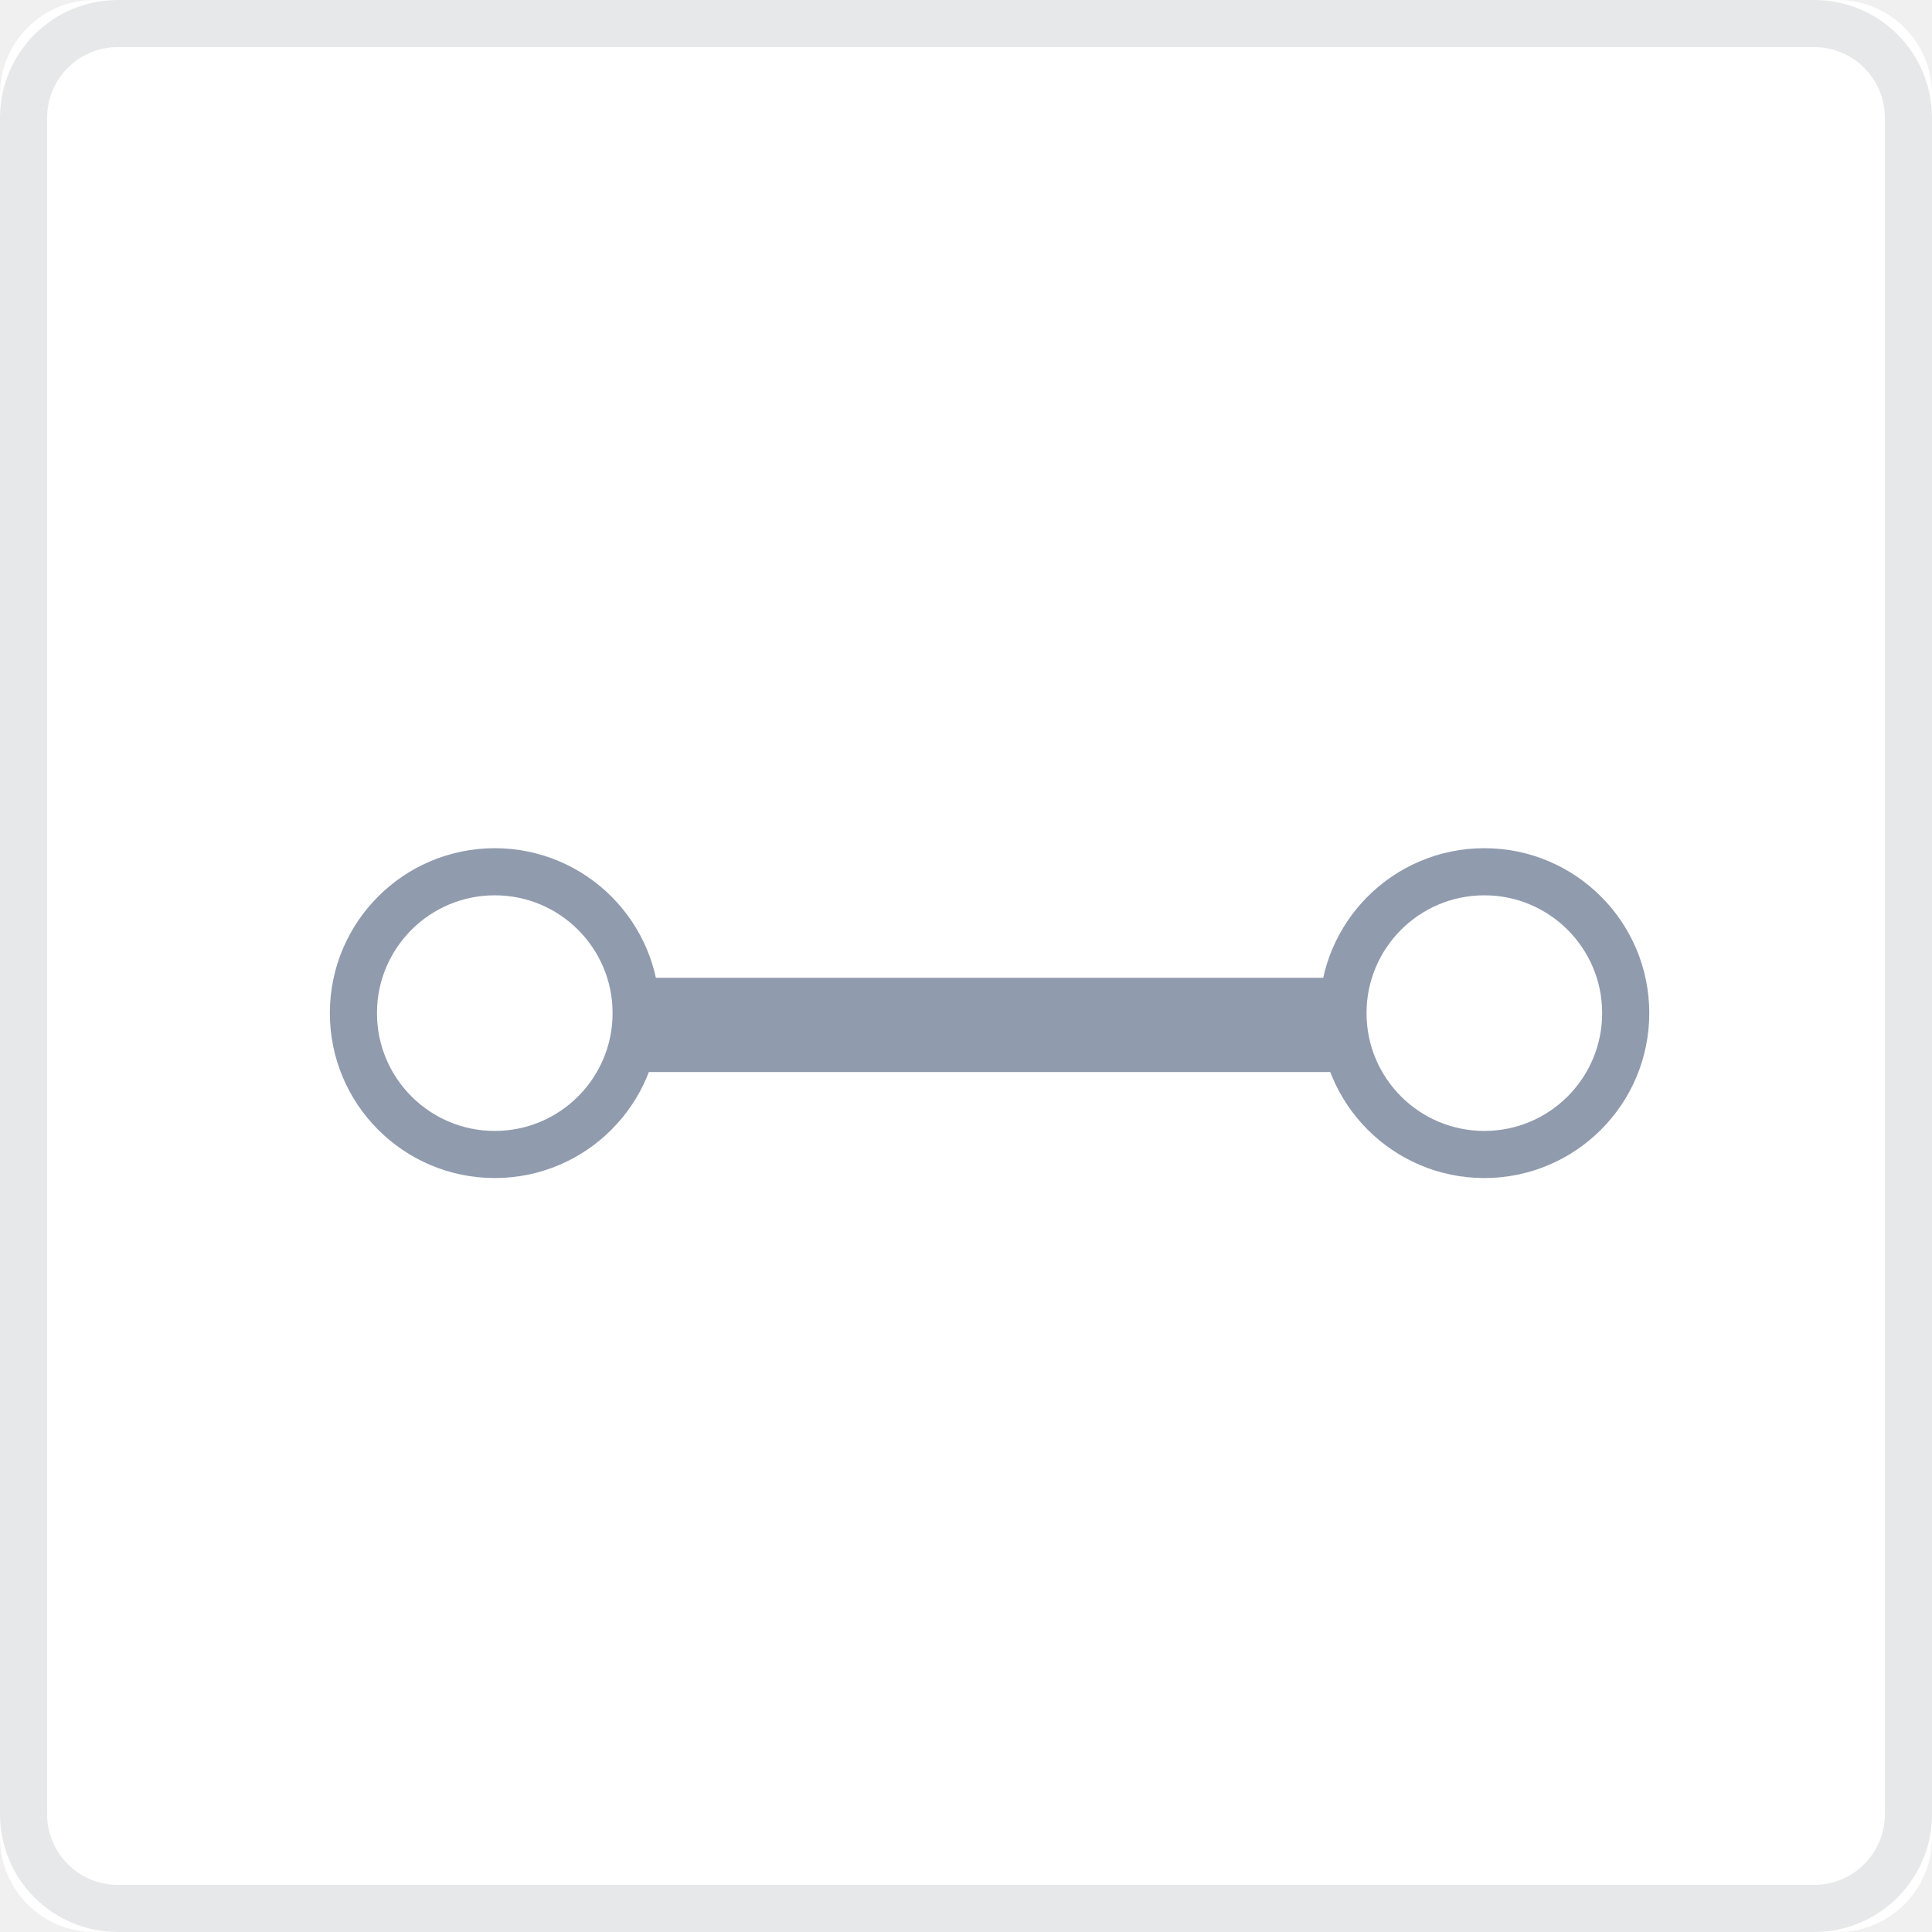
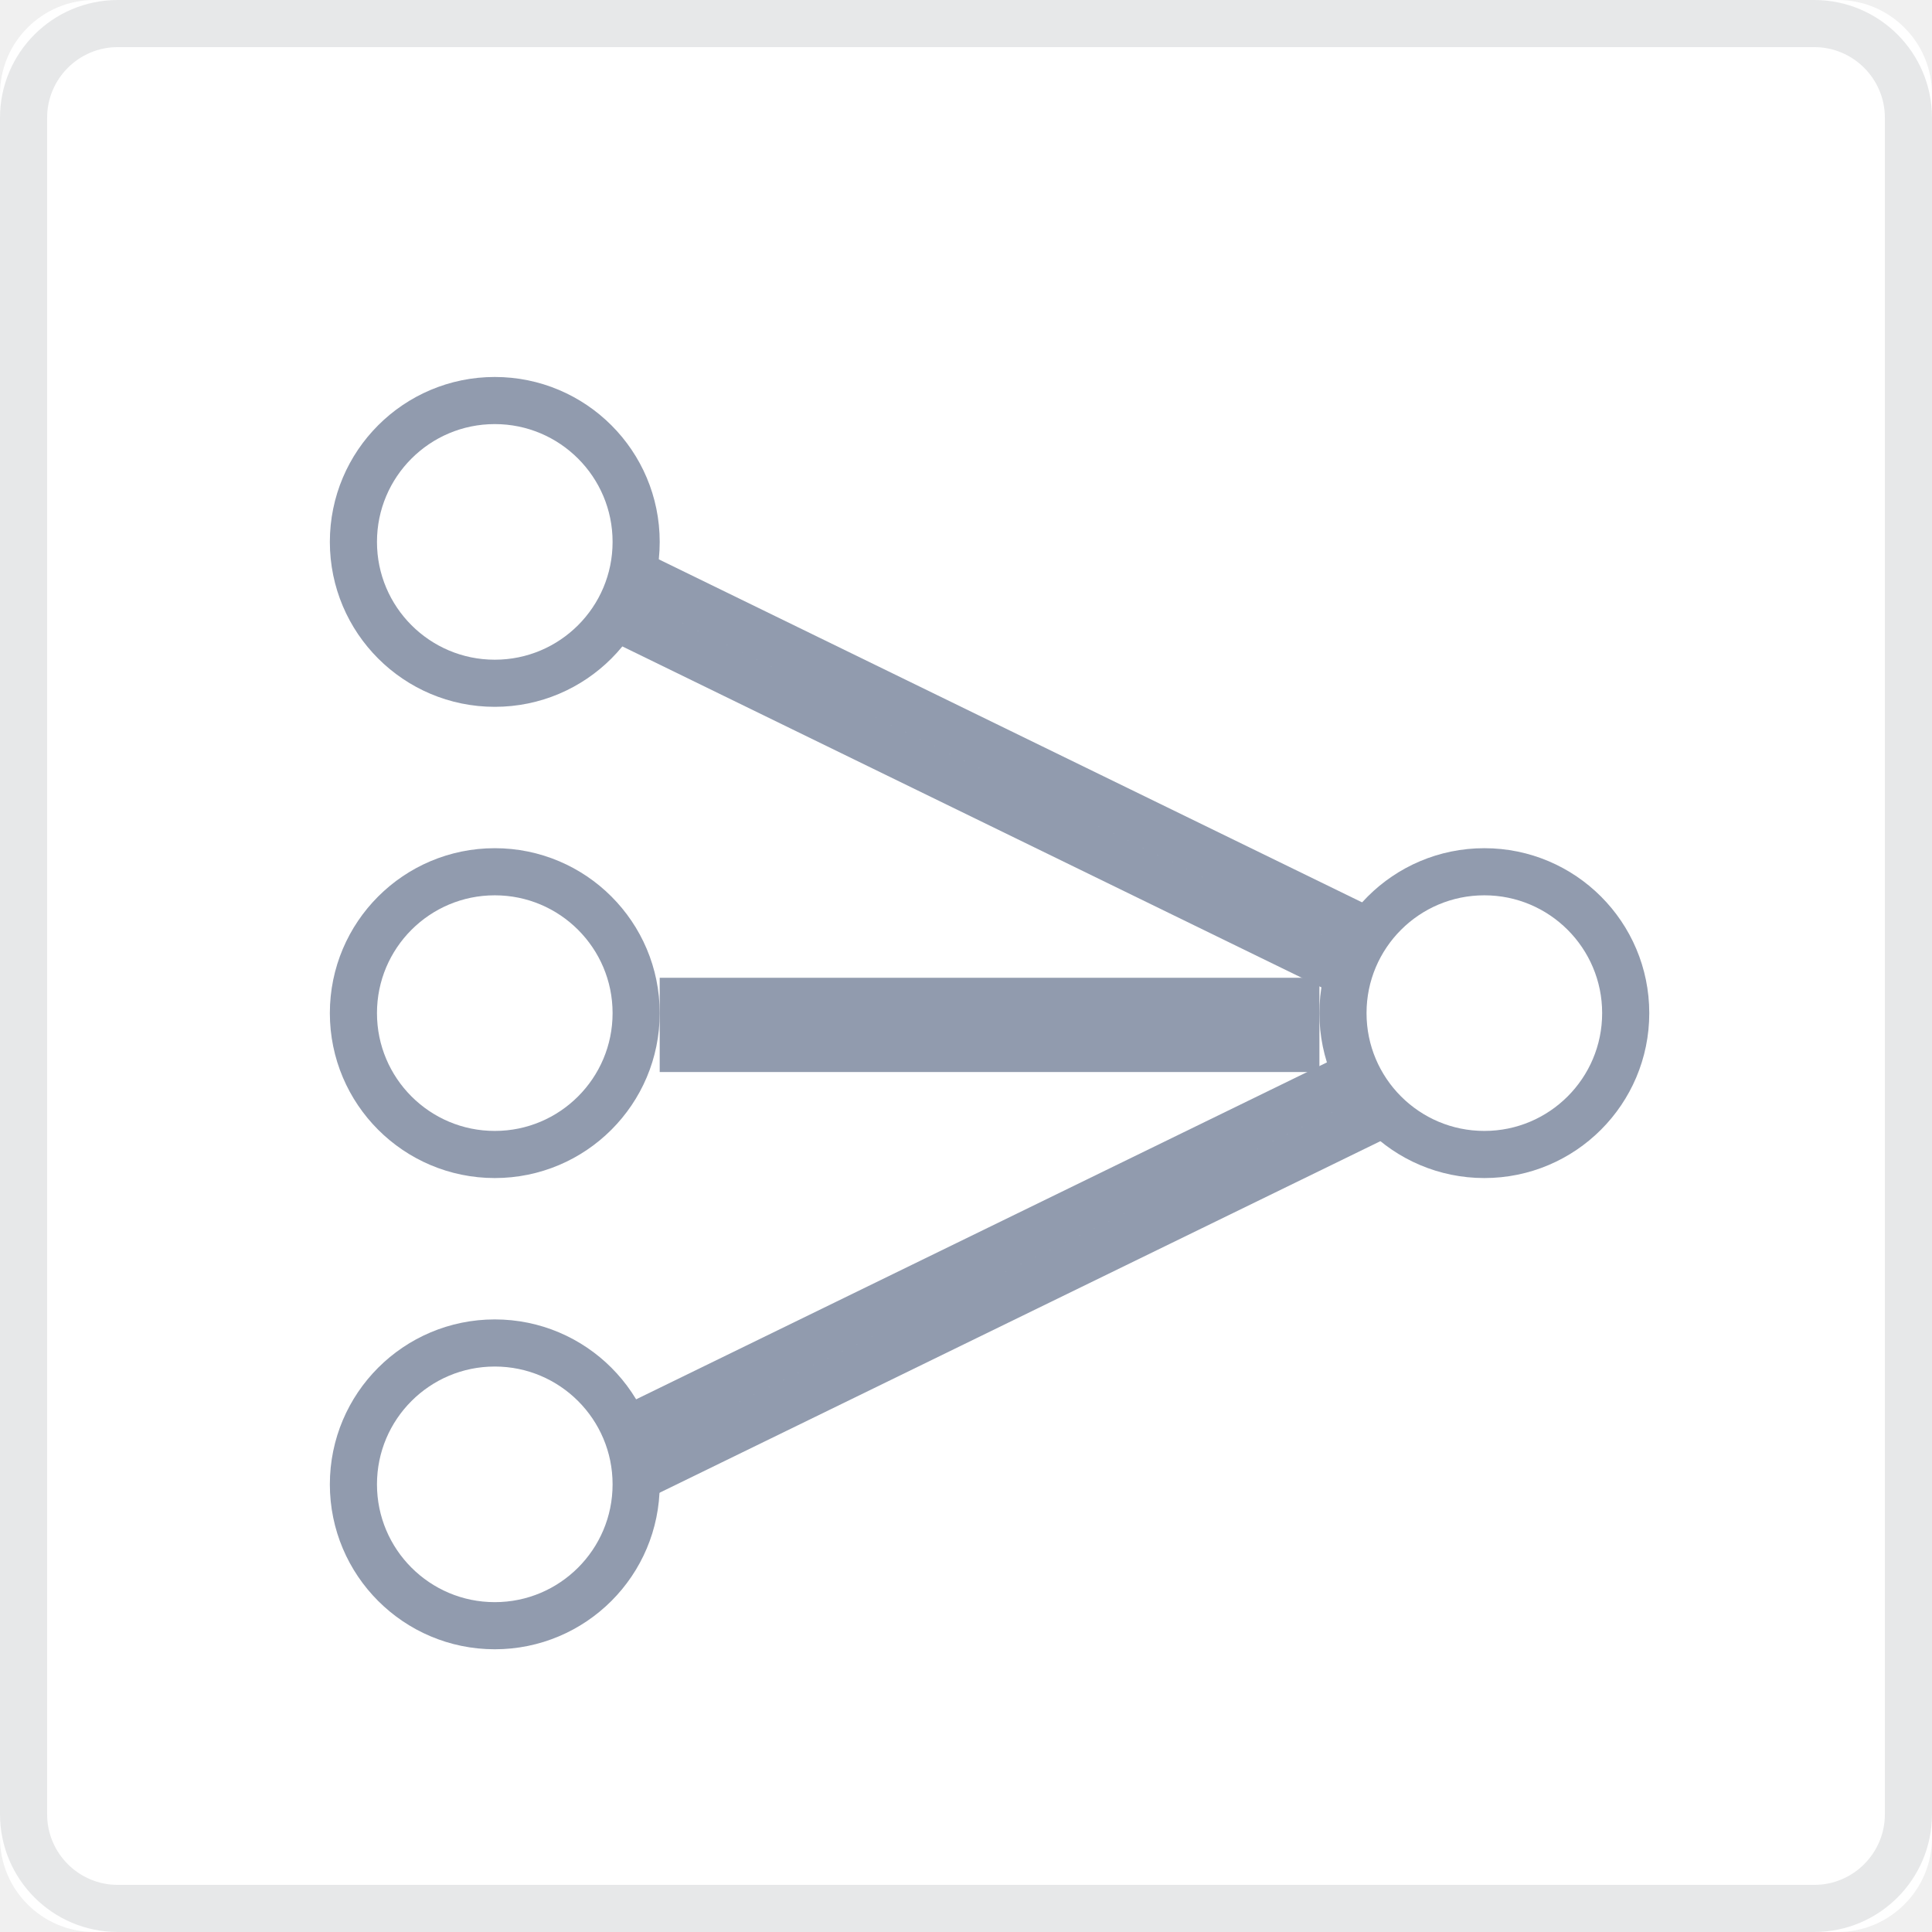
<svg xmlns="http://www.w3.org/2000/svg" xmlns:xlink="http://www.w3.org/1999/xlink" width="41px" height="41px" viewBox="0 0 41 41" version="1.1">
  <defs>
    <rect id="path-1" x="0" y="0" width="41" height="41" rx="2" />
  </defs>
  <g id="Pages" stroke="none" stroke-width="1" fill="none" fill-rule="evenodd">
-     <g id="Content-Type-Builder---Content-Type-view" transform="translate(-706, -389)">
+     <g id="Content-Type-Builder---Content-Type-view" transform="translate(-806, -389)">
      <g id="Container">
        <g id="Content">
          <g id="Popup---Add-New-Relation---Define-Relation" transform="translate(427, 230)">
-             <g id="One-to-one" transform="translate(279, 159)">
+             <g id="Many-to-one" transform="translate(399.5, 179.5) scale(-1, 1) translate(-399.5, -179.5) translate(379, 159)">
              <g id="Rectangle-13">
                <use fill="#FFFFFF" fill-rule="evenodd" xlink:href="#path-1" />
                <rect stroke-opacity="0.1" stroke="#101622" stroke-width="1" x="0.5" y="0.5" width="40" height="40" rx="2" />
              </g>
-               <rect id="Rectangle-15" stroke="#919BAE" x="14" y="21.25" width="14" height="1" />
-               <rect id="Rectangle-14" stroke="#919BAE" x="7.5" y="18.5" width="6" height="6" rx="3" />
-               <rect id="Rectangle-14" stroke="#919BAE" x="28.5" y="18.5" width="6" height="6" rx="3" />
+               <rect id="Rectangle-15" stroke="#919BAE" x="13.5" y="21.25" width="13" height="1" />
+               <rect id="Rectangle-15" stroke="#919BAE" transform="translate(19.75, 16.24983) rotate(-26) translate(-19.75, -16.24983) " x="11.5" y="16" width="16.5" height="1" />
+               <rect id="Rectangle-14" stroke="#919BAE" x="6.5" y="18.5" width="6" height="6" rx="3" />
+               <rect id="Rectangle-14" stroke="#919BAE" x="27.5" y="18.5" width="6" height="6" rx="3" />
+               <rect id="Rectangle-14" stroke="#919BAE" x="27.5" y="8.5" width="6" height="6" rx="3" />
+               <rect id="Rectangle-15" stroke="#919BAE" transform="translate(19.75, 26.75) scale(-1, 1) rotate(-26) translate(-19.75, -26.75) " x="11.5" y="26.5" width="16.5" height="1" />
+               <rect id="Rectangle-14" stroke="#919BAE" transform="translate(30.5, 31.5) scale(-1, 1) translate(-30.5, -31.5) " x="27.5" y="28.5" width="6" height="6" rx="3" />
            </g>
          </g>
        </g>
      </g>
    </g>
  </g>
</svg>
